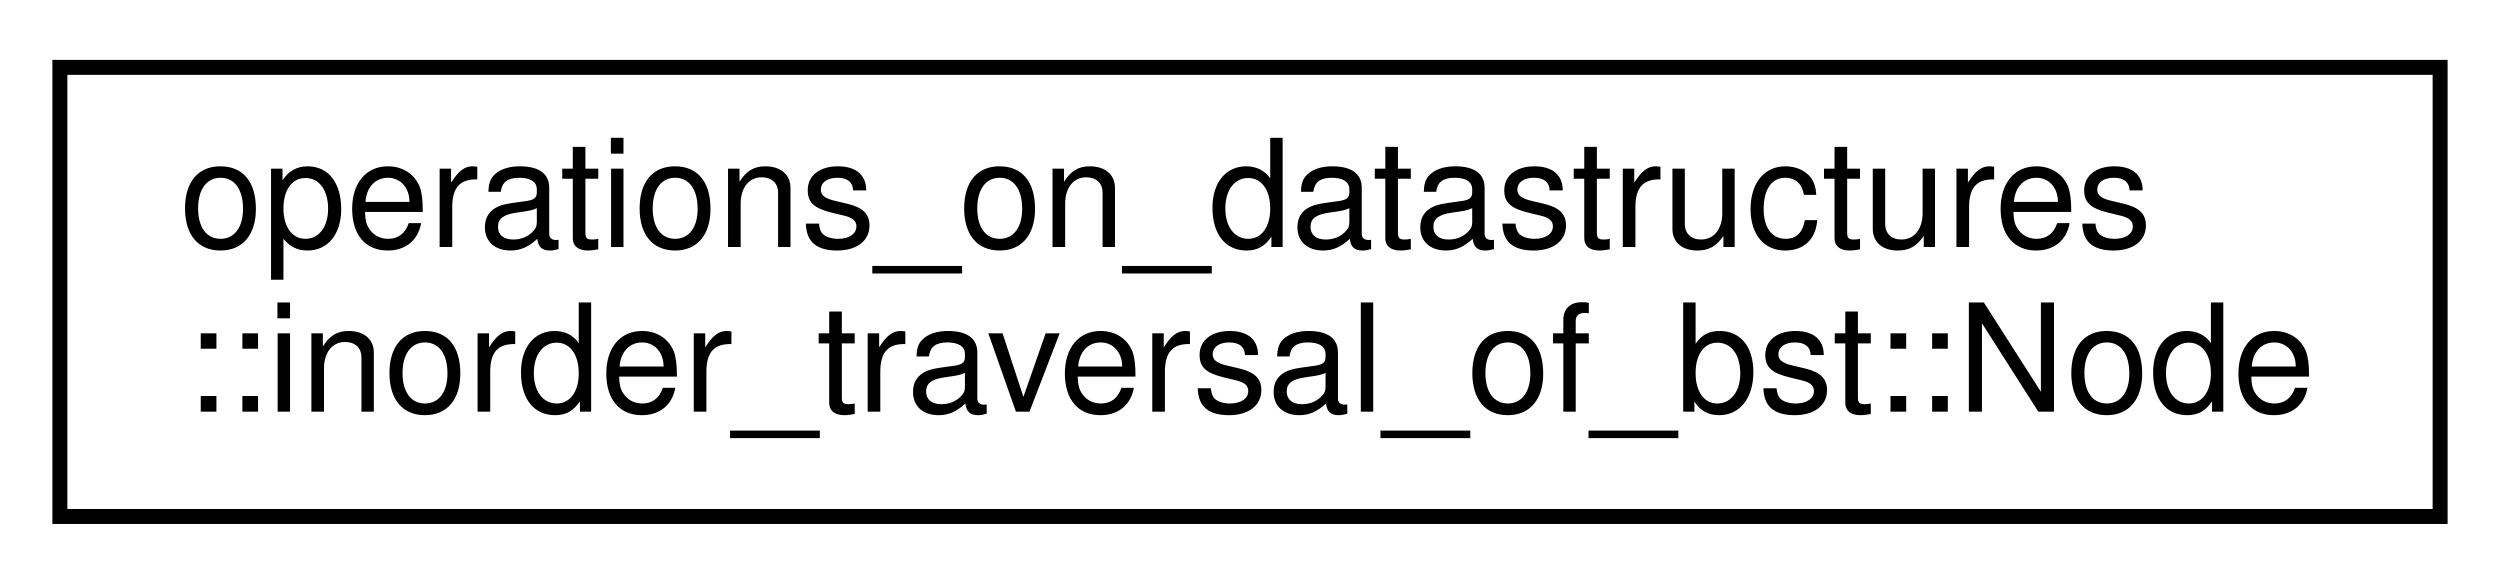
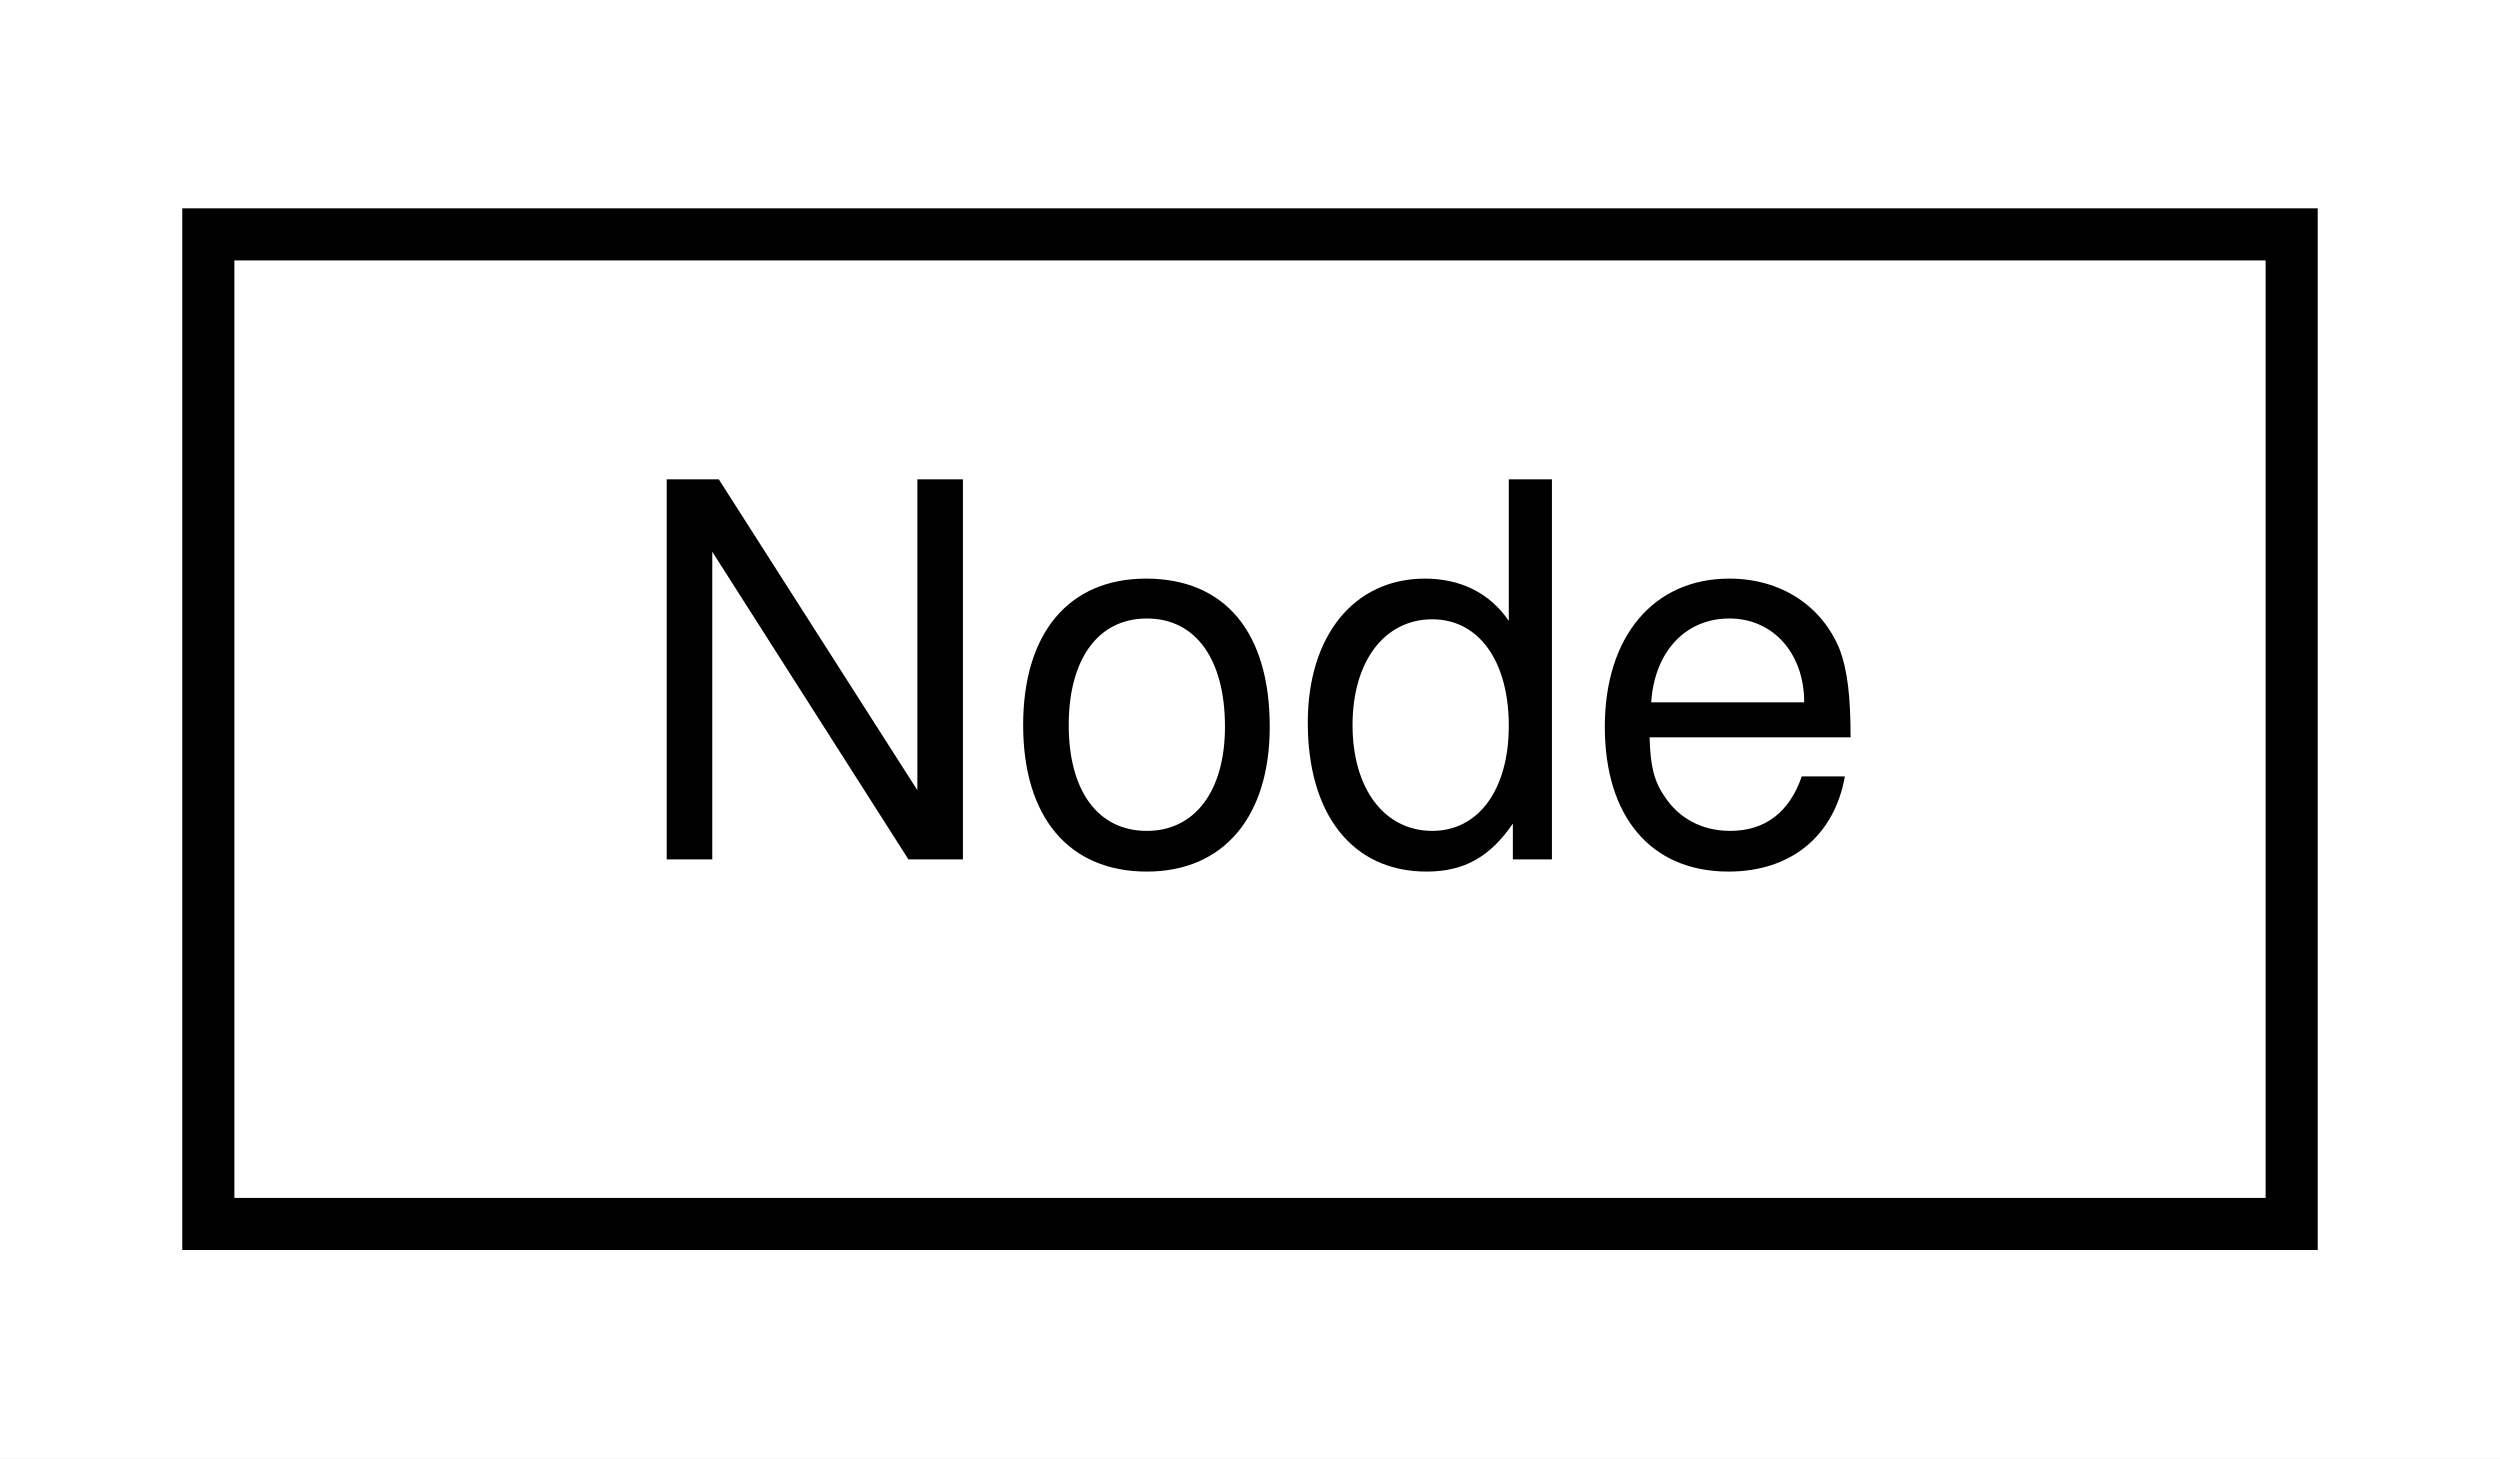
- <svg xmlns="http://www.w3.org/2000/svg" xmlns:xlink="http://www.w3.org/1999/xlink" width="167pt" height="39pt" viewBox="0.00 0.00 167.00 39.00">
-   <g id="graph0" class="graph" transform="scale(1 1) rotate(0) translate(4 35)">
-     <polygon fill="white" stroke="transparent" points="-4,4 -4,-35 163,-35 163,4 -4,4" />
+ <svg xmlns="http://www.w3.org/2000/svg" xmlns:xlink="http://www.w3.org/1999/xlink" width="48pt" height="28pt" viewBox="0.00 0.00 48.00 28.00">
+   <g id="graph0" class="graph" transform="scale(1 1) rotate(0) translate(4 24)">
+     <polygon fill="white" stroke="transparent" points="-4,4 -4,-24 44,-24 44,4 -4,4" />
    <g id="node1" class="node">
      <g id="a_node1">
-         <a xlink:href="d5/db5/classoperations__on__datastructures_1_1inorder__traversal__of__bst_1_1_node.html" target="_top" xlink:title="A Node structure representing a single node in BST.">
-           <polygon fill="white" stroke="black" points="0,-0.5 0,-30.5 159,-30.5 159,-0.5 0,-0.5" />
-           <text text-anchor="start" x="8" y="-18.5" font-family="Helvetica,sans-Serif" font-size="10.00">operations_on_datastructures</text>
-           <text text-anchor="middle" x="79.5" y="-7.5" font-family="Helvetica,sans-Serif" font-size="10.00">::inorder_traversal_of_bst::Node</text>
+         <a xlink:href="db/d8b/struct_node.html" target="_top" xlink:title=" ">
+           <polygon fill="white" stroke="black" points="0,-0.5 0,-19.5 40,-19.5 40,-0.5 0,-0.5" />
+           <text text-anchor="middle" x="20" y="-7.5" font-family="Helvetica,sans-Serif" font-size="10.00">Node</text>
        </a>
      </g>
    </g>
  </g>
</svg>
